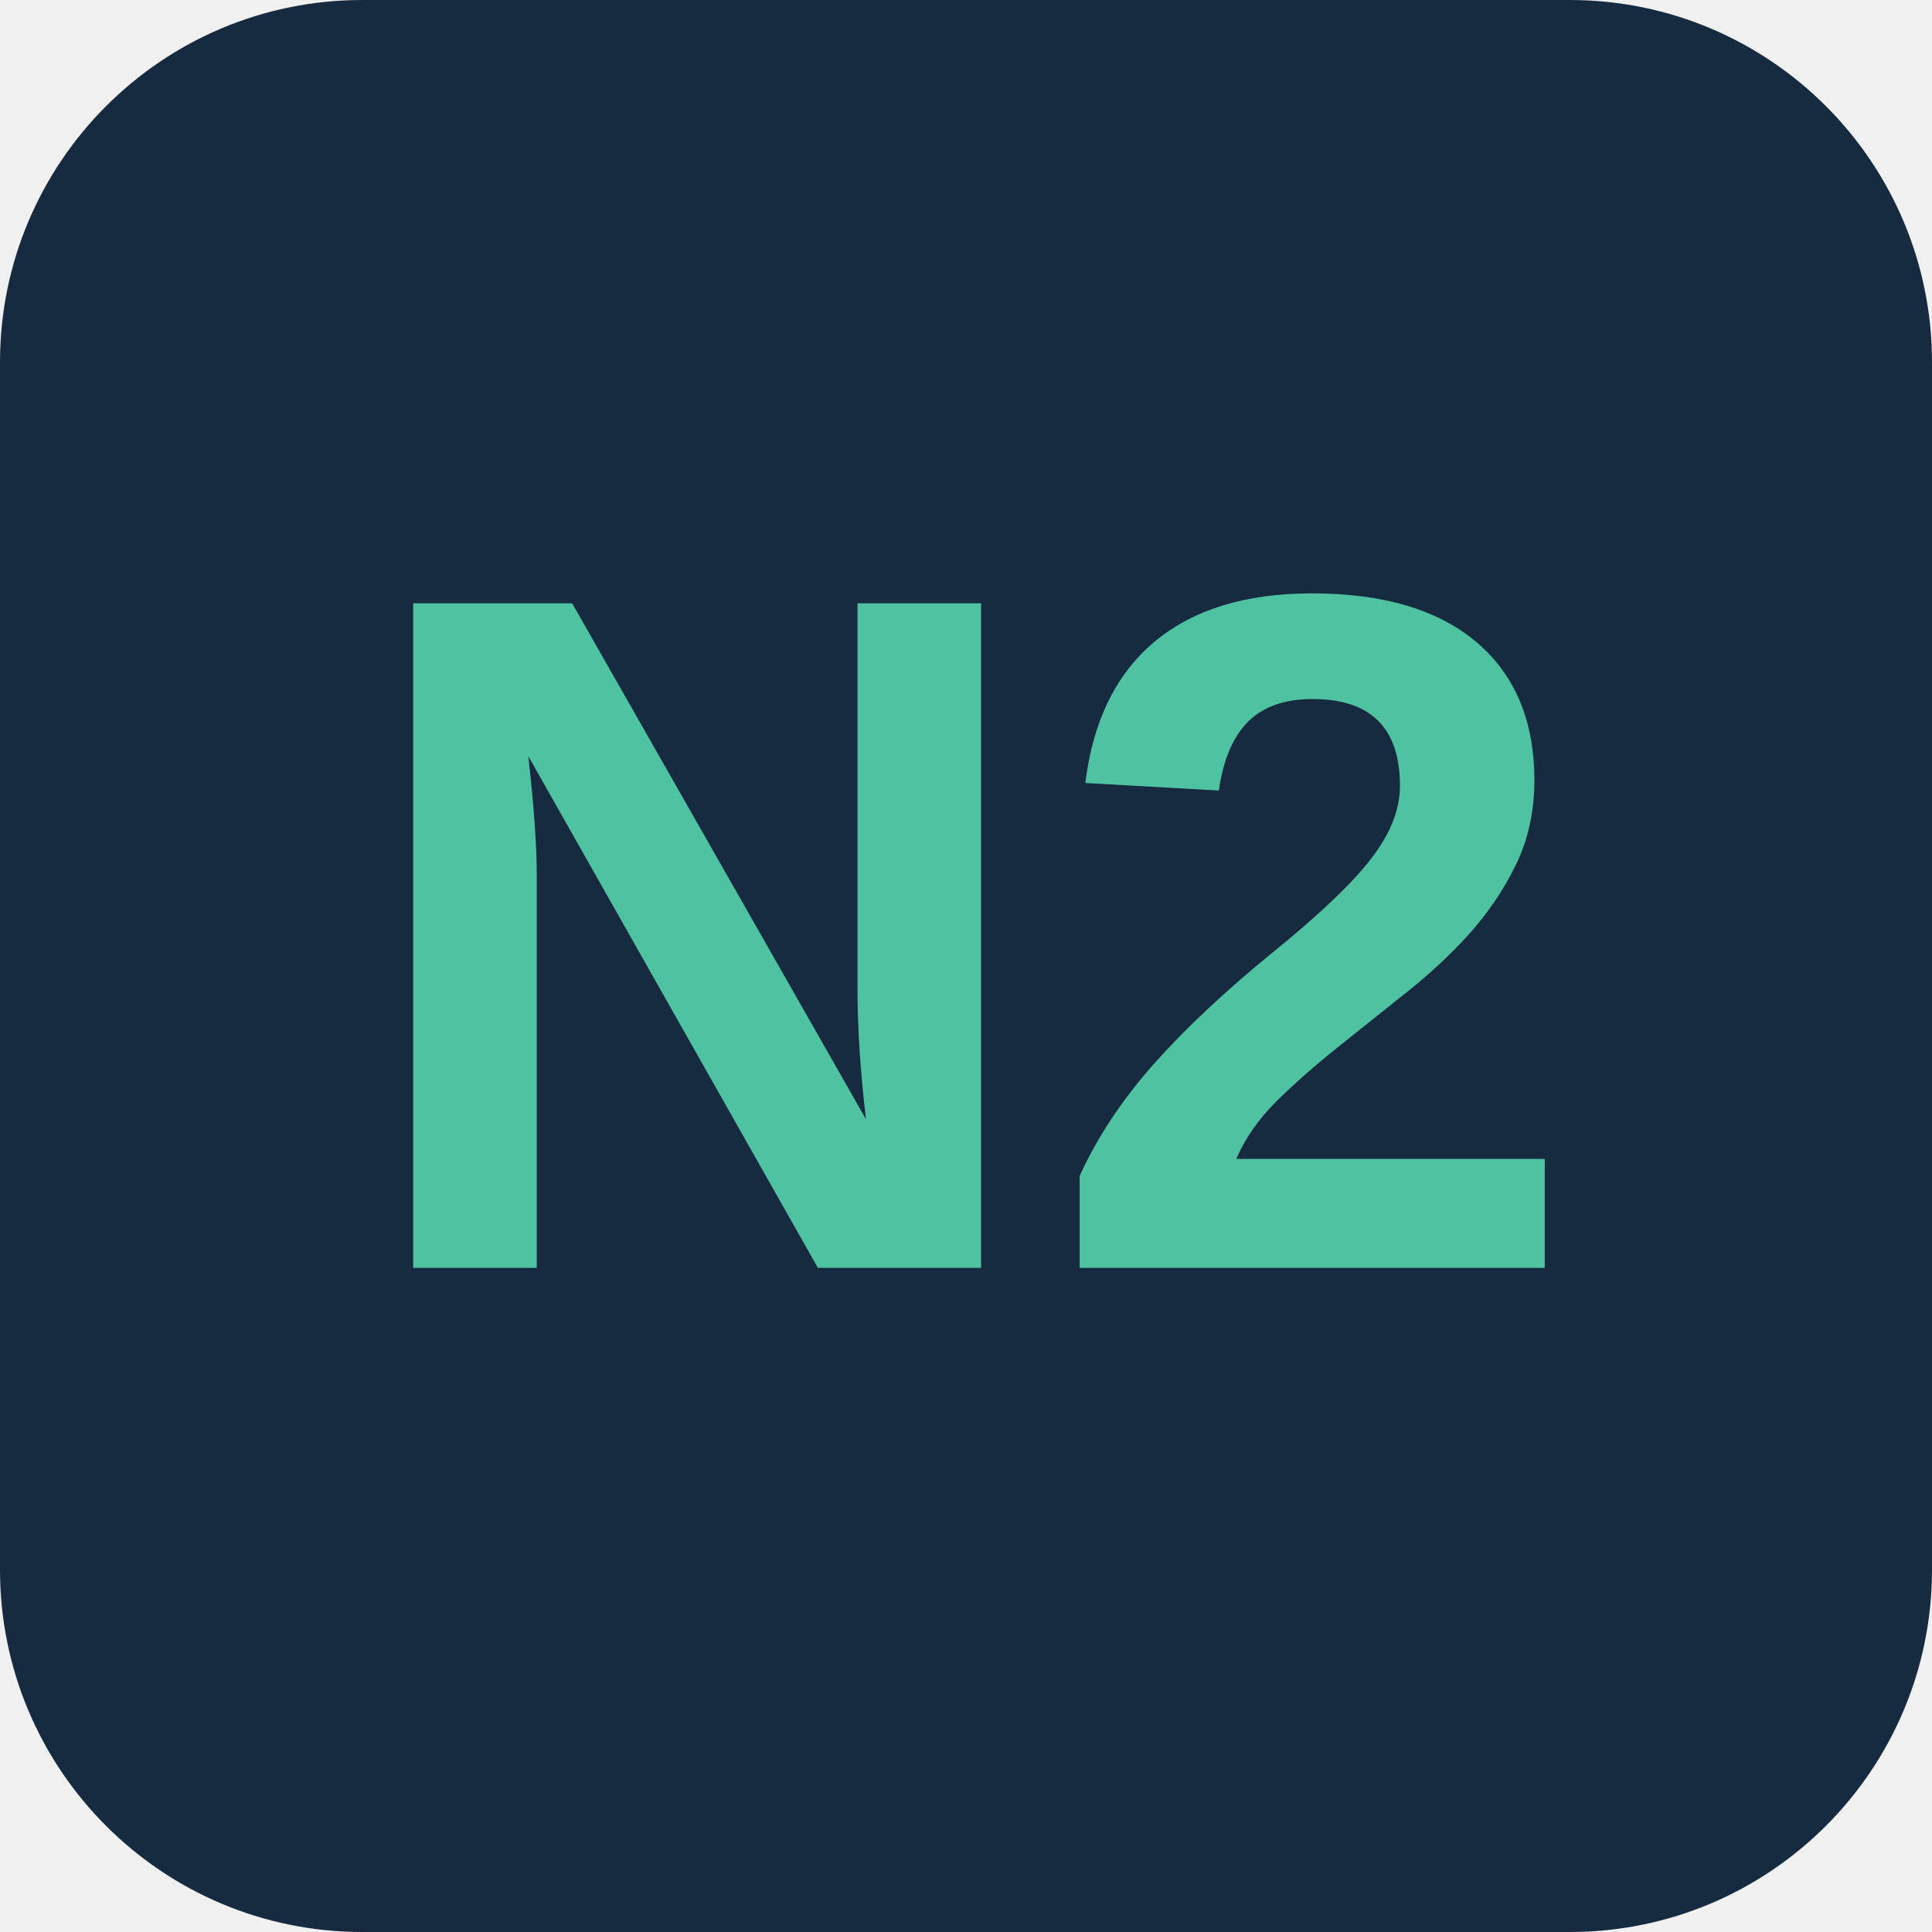
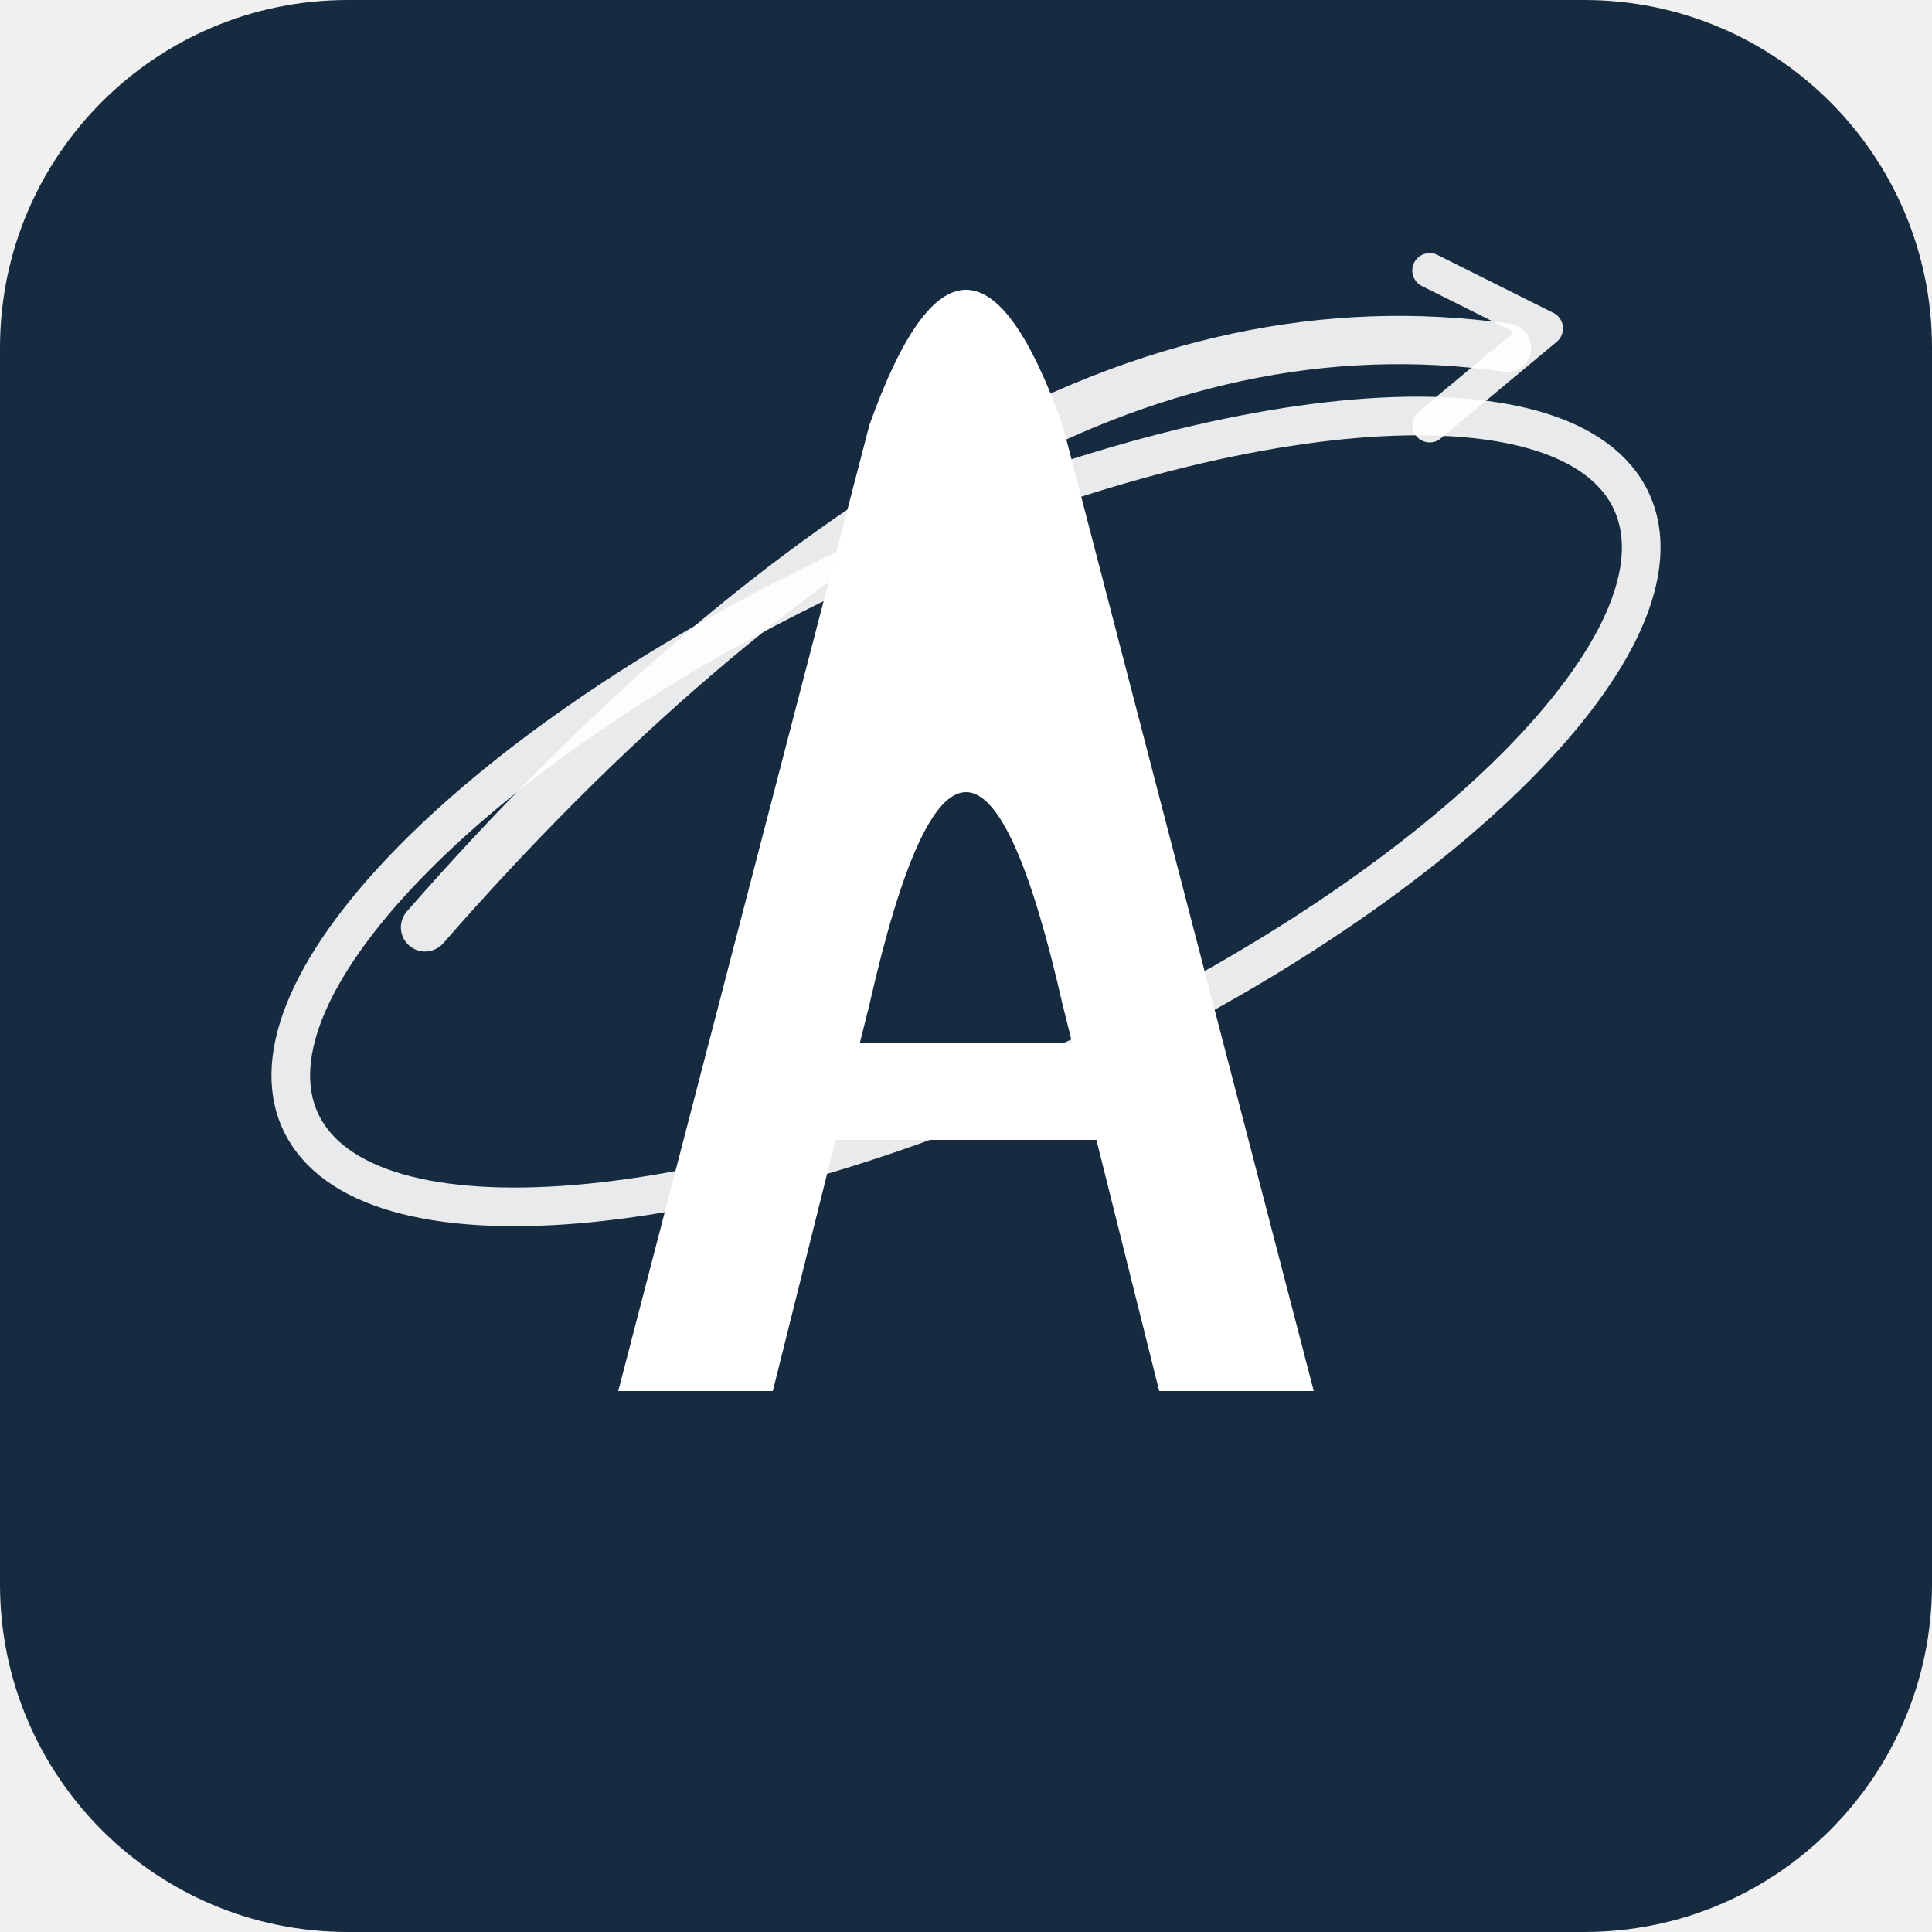
- <svg xmlns="http://www.w3.org/2000/svg" viewBox="0 0 64 64">
-   <rect width="64" height="64" rx="12" fill="#162B40" />
-   <text x="32" y="42" font-family="Arial, sans-serif" font-size="32" font-weight="bold" text-anchor="middle" fill="#4FC3A1">N2</text>
+ <svg xmlns="http://www.w3.org/2000/svg" viewBox="0 0 100 100">
+   <rect width="100" height="100" rx="18" fill="#162B40" />
+   <ellipse cx="50" cy="42" rx="38" ry="14" fill="none" stroke="#FFFFFF" stroke-width="2" opacity="0.9" transform="rotate(-25 50 42)" />
+   <path d="M32 72 L45 22 Q50 8 55 22 L68 72 L60 72 L55 52 Q50 30 45 52 L40 72 Z" fill="#FFFFFF" />
+   <rect x="40" y="54" width="20" height="5" rx="1" fill="#FFFFFF" />
+   <path d="M22 48 Q36 32 50 24 Q64 16 78 18" fill="none" stroke="#FFFFFF" stroke-width="2.5" stroke-linecap="round" opacity="0.9" />
+   <path d="M74 14 L80 17 L74 22" fill="none" stroke="#FFFFFF" stroke-width="1.8" stroke-linecap="round" stroke-linejoin="round" opacity="0.9" />
</svg>
